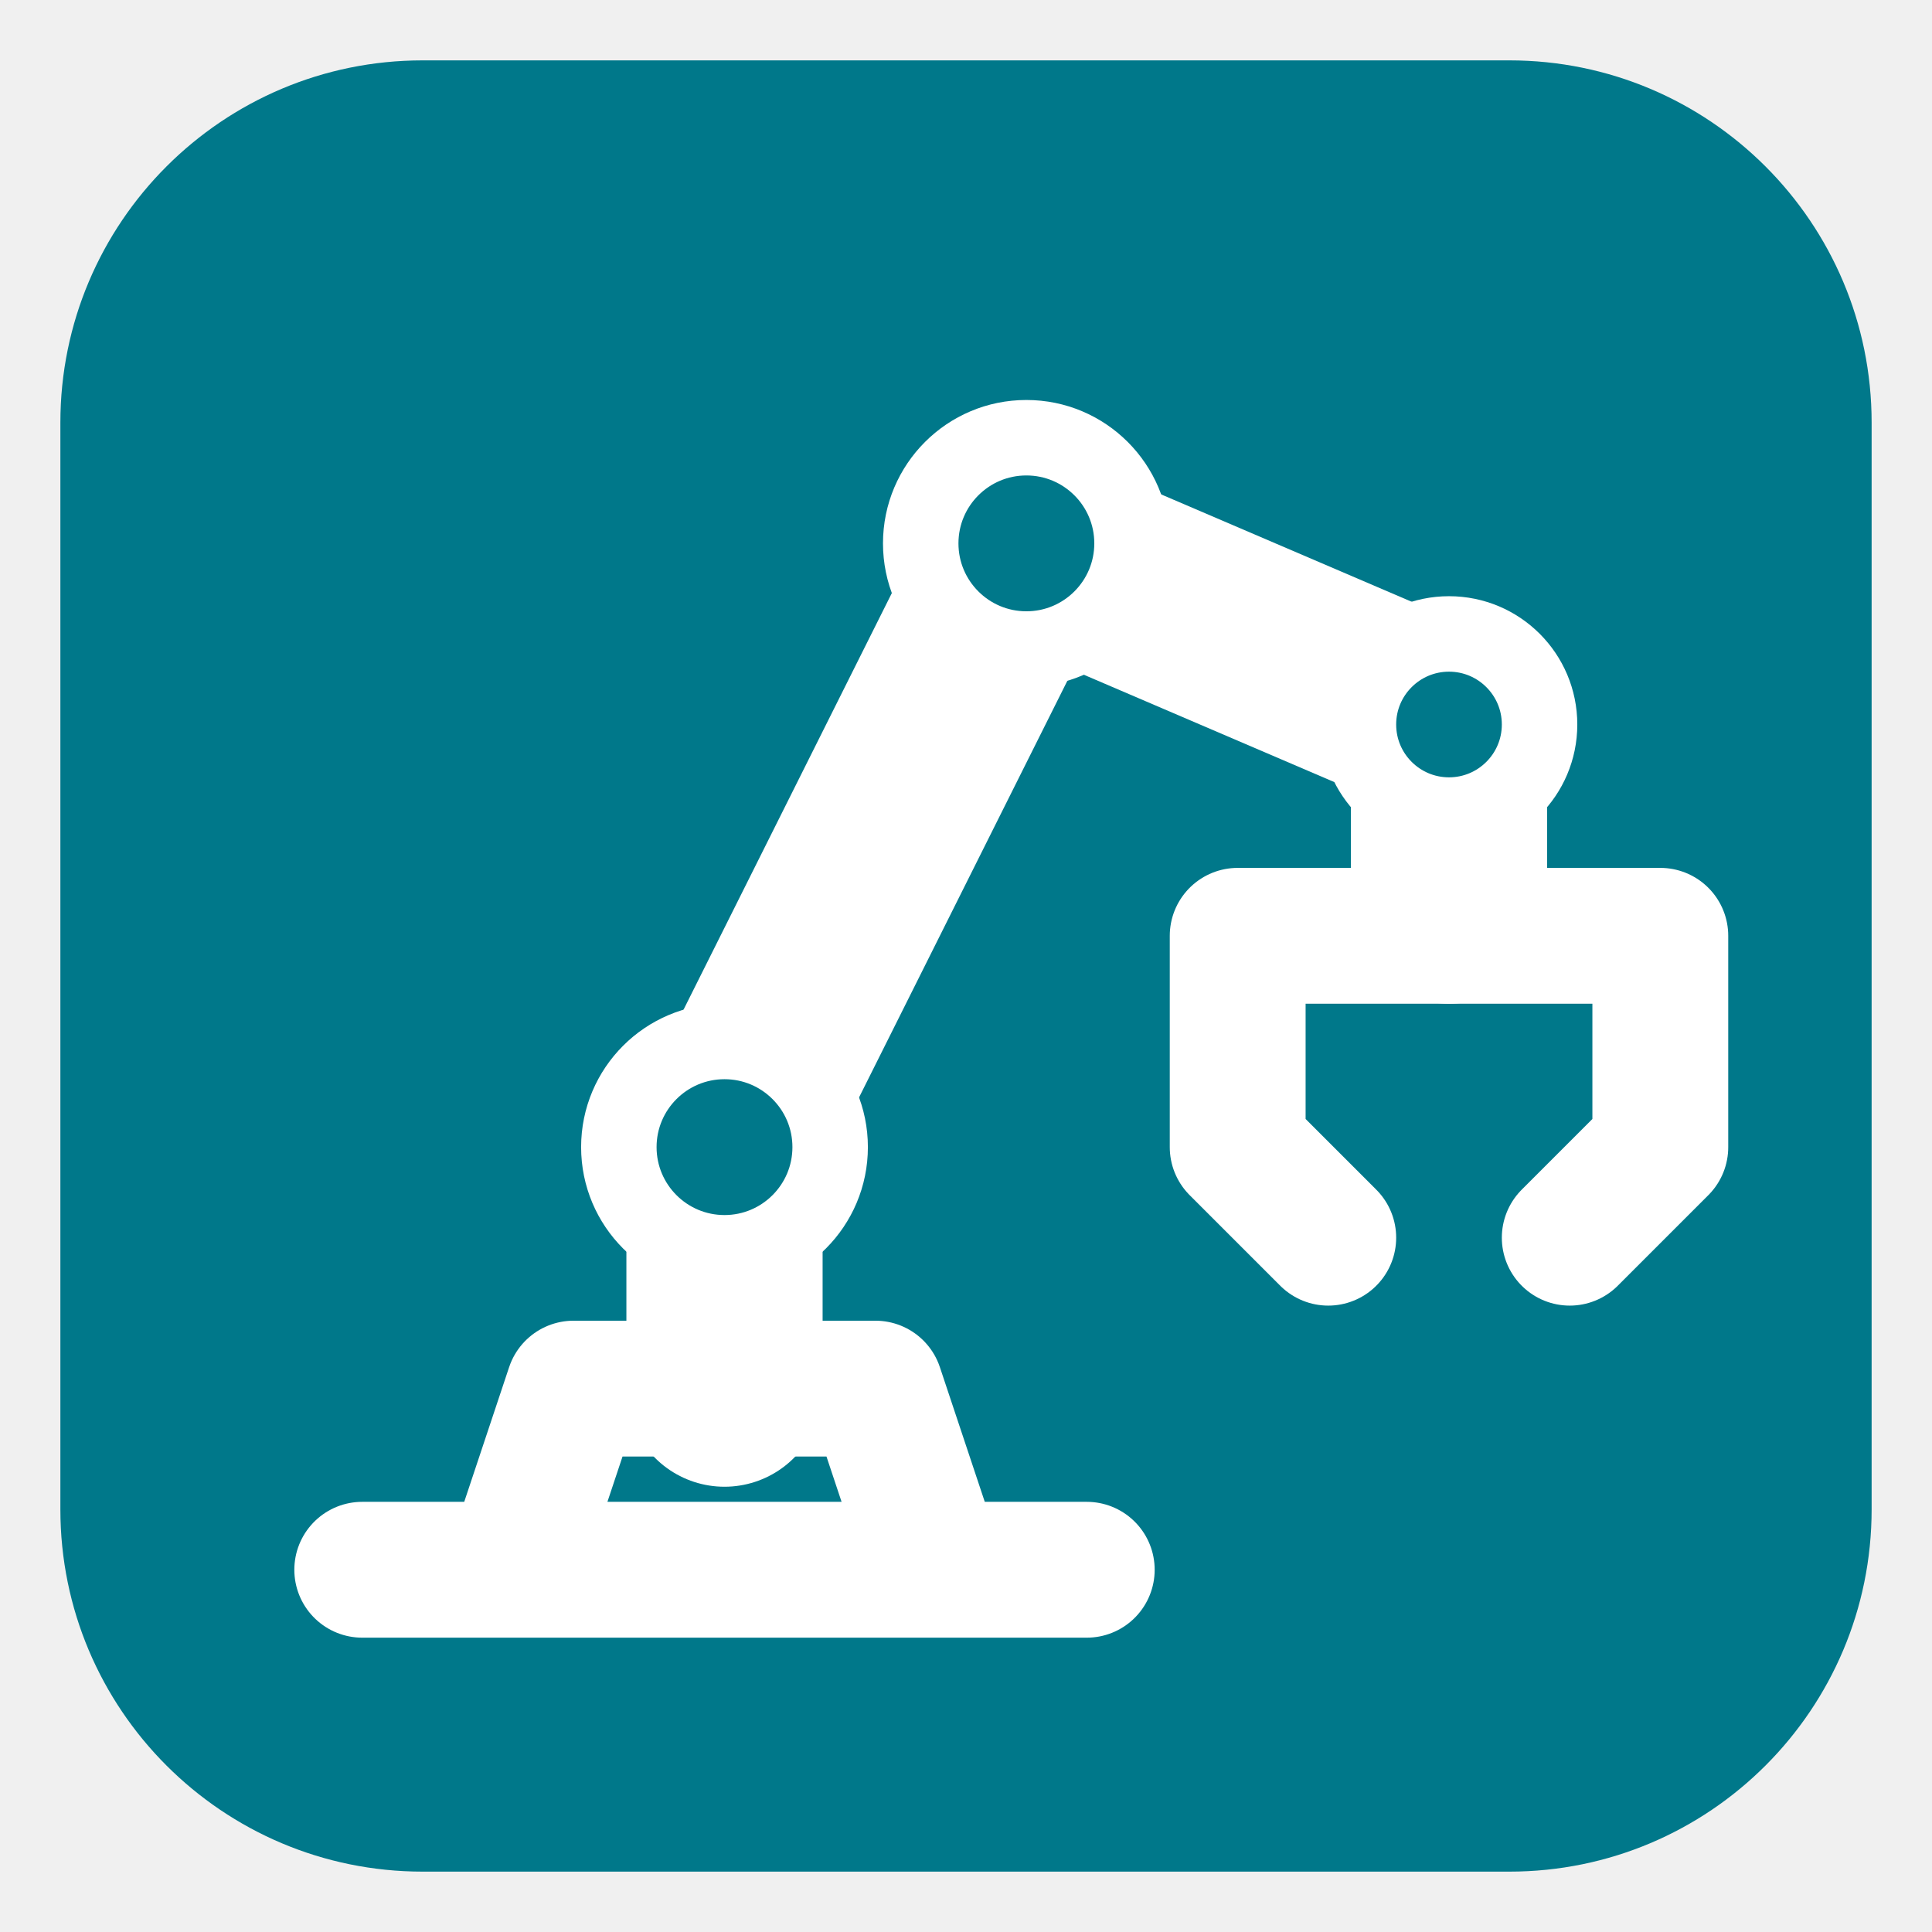
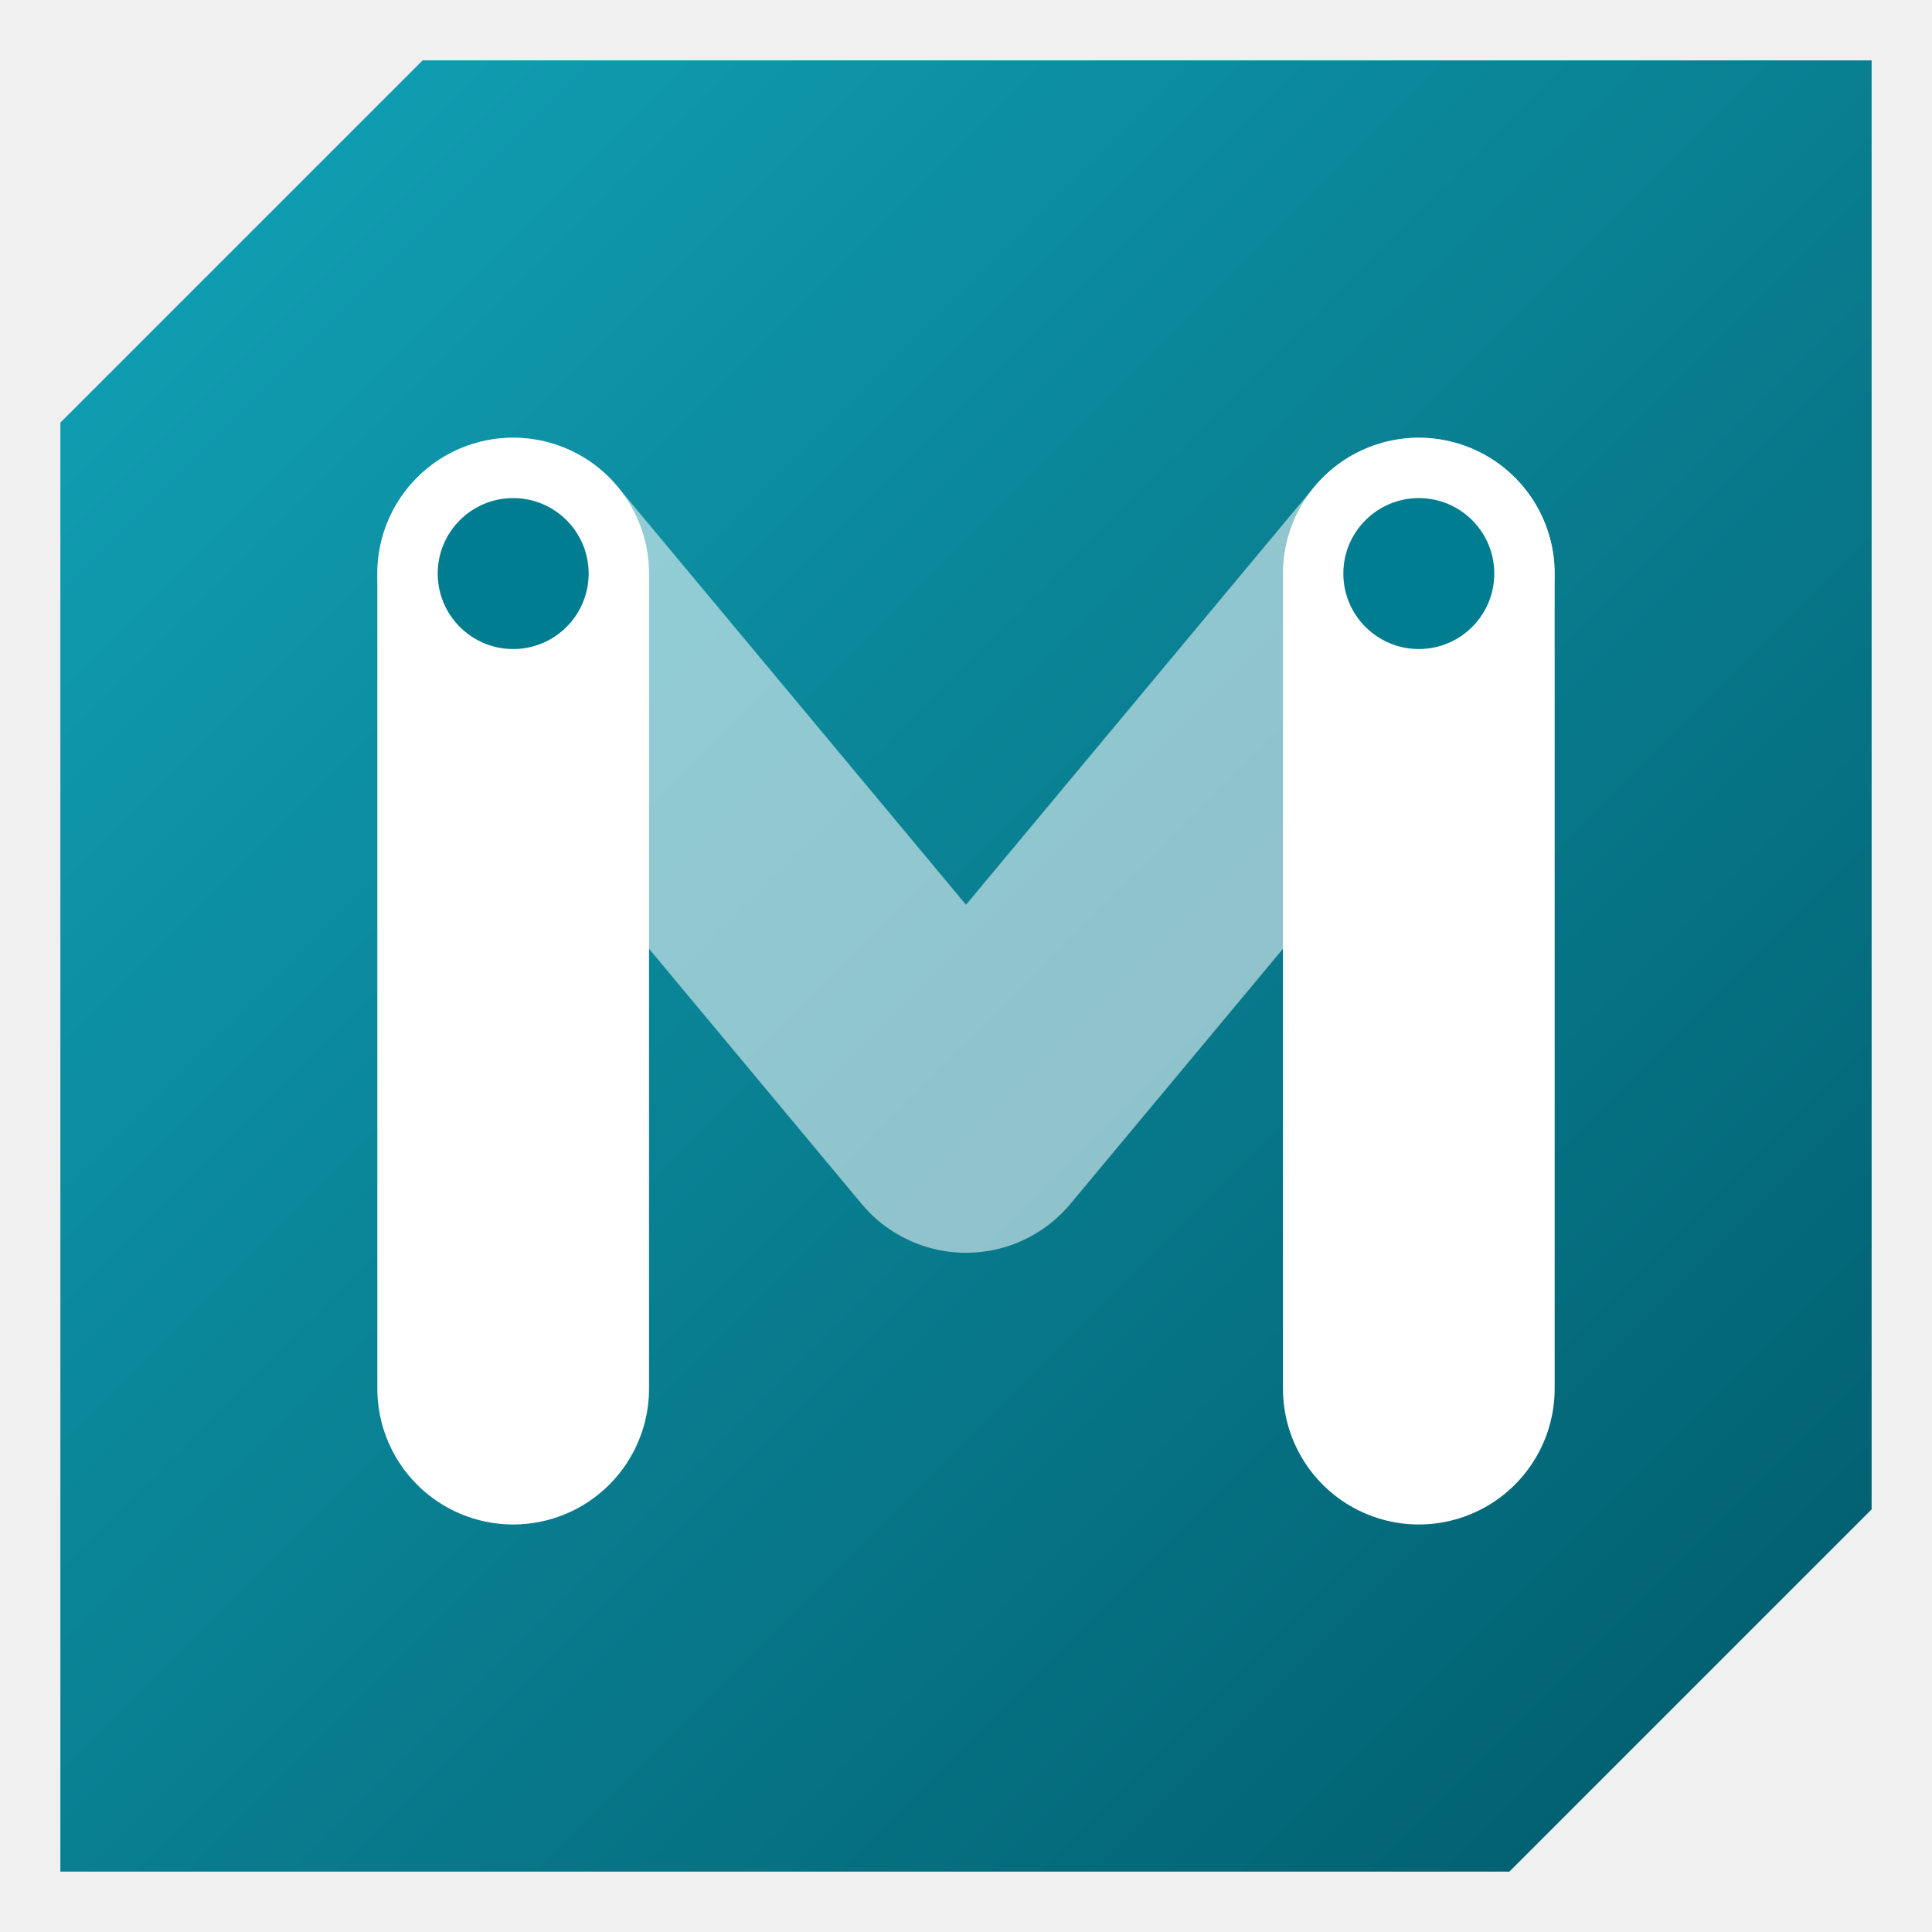
<svg xmlns="http://www.w3.org/2000/svg" viewBox="0 0 64 64" width="32" height="32">
-   <rect x="2" y="2" width="60" height="60" rx="12" fill="#00788a" />
+   <defs>
+     <linearGradient id="g" x1="0" y1="0" x2="1" y2="1">
+       <stop offset="0" stop-color="#12a3b8" />
+       <stop offset="1" stop-color="#005b6b" />
+     </linearGradient>
+   </defs>
+   <path d="M14 2H62V50L50 62H2V14Z" fill="url(#g)" />
  <g fill="none" stroke="#ffffff" stroke-linecap="round" stroke-linejoin="round">
-     <path d="M12 52H36M17 52L19 46H29L31 52" stroke-width="4.5" />
-     <path d="M24 46V38L34 18L48 24V30" stroke-width="6.5" />
-     <path d="M41 31H55M41 31V38L44 41M55 31V38L52 41" stroke-width="4.5" />
+     <path d="M17 19L32 37L47 19" stroke-width="9" stroke-opacity=".55" />
+     <path d="M17 46V19M47 46V19" stroke-width="9" />
  </g>
-   <g fill="#00788a" stroke="#ffffff" stroke-width="2.5">
-     <circle cx="24" cy="38" r="3.5" />
-     <circle cx="34" cy="18" r="3.5" />
-     <circle cx="48" cy="24" r="3" />
+   <g fill="#007d90">
+     <circle cx="17" cy="19" r="2.5" />
+     <circle cx="47" cy="19" r="2.5" />
  </g>
</svg>
